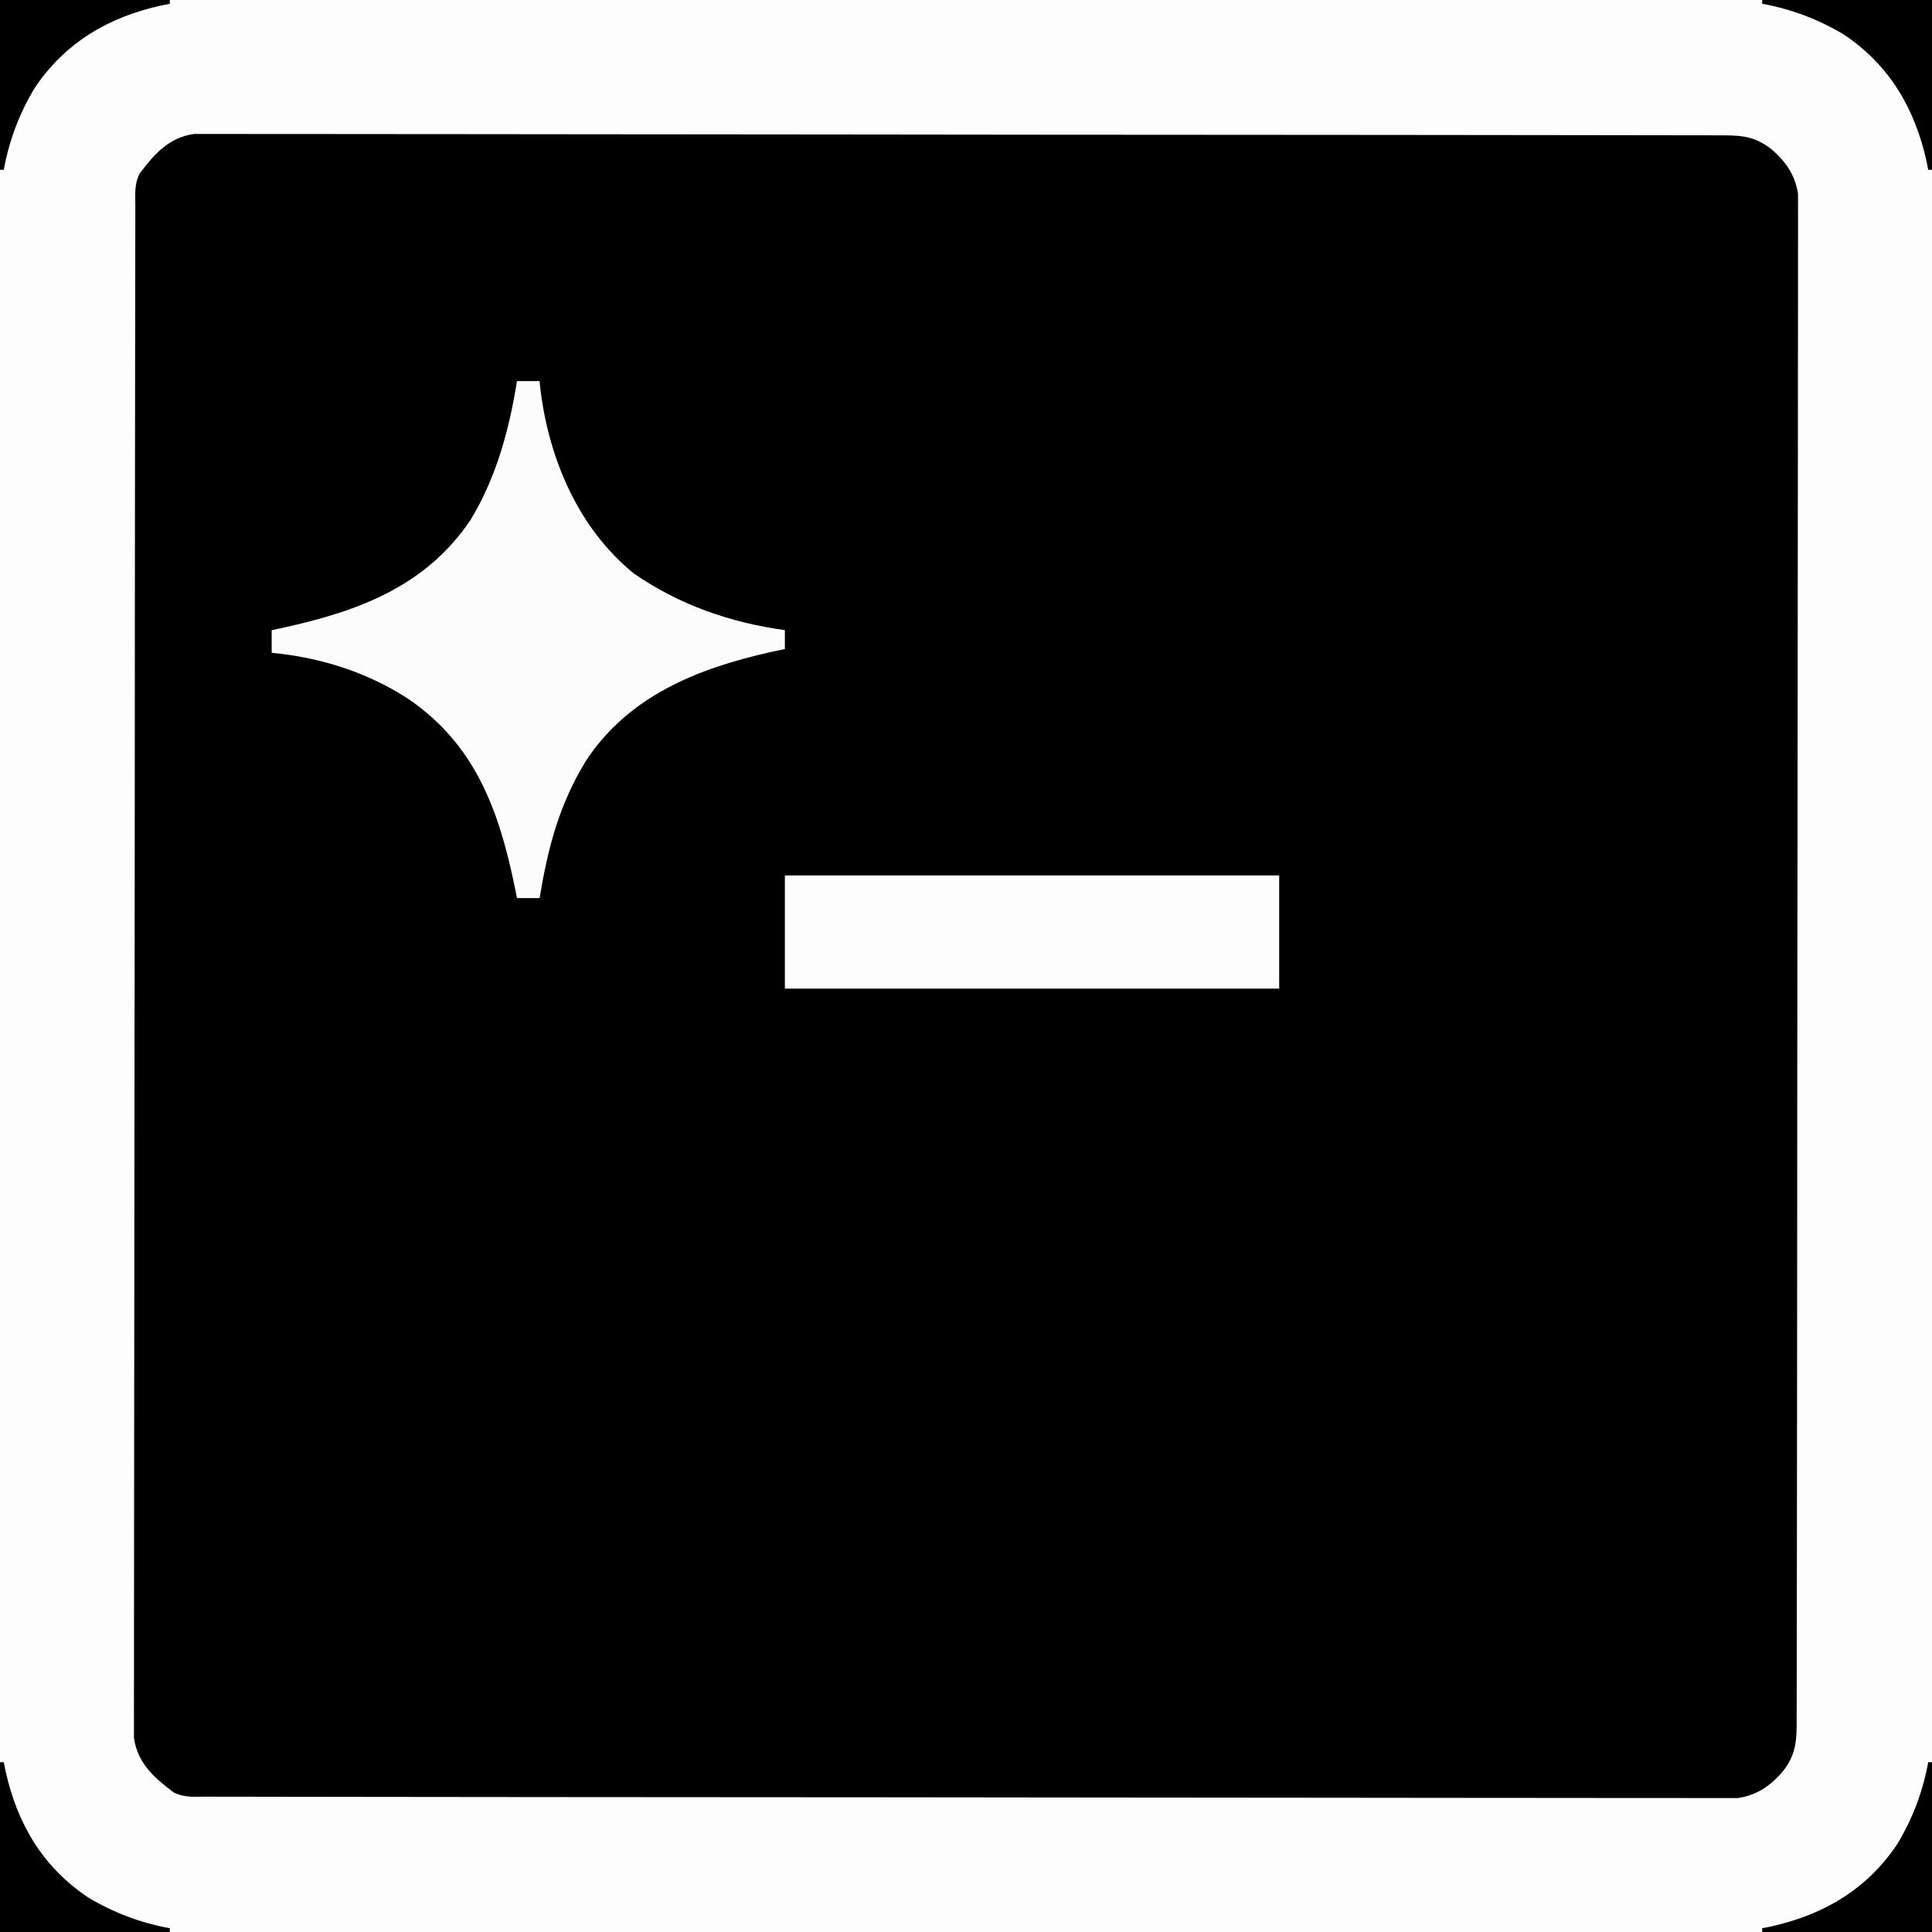
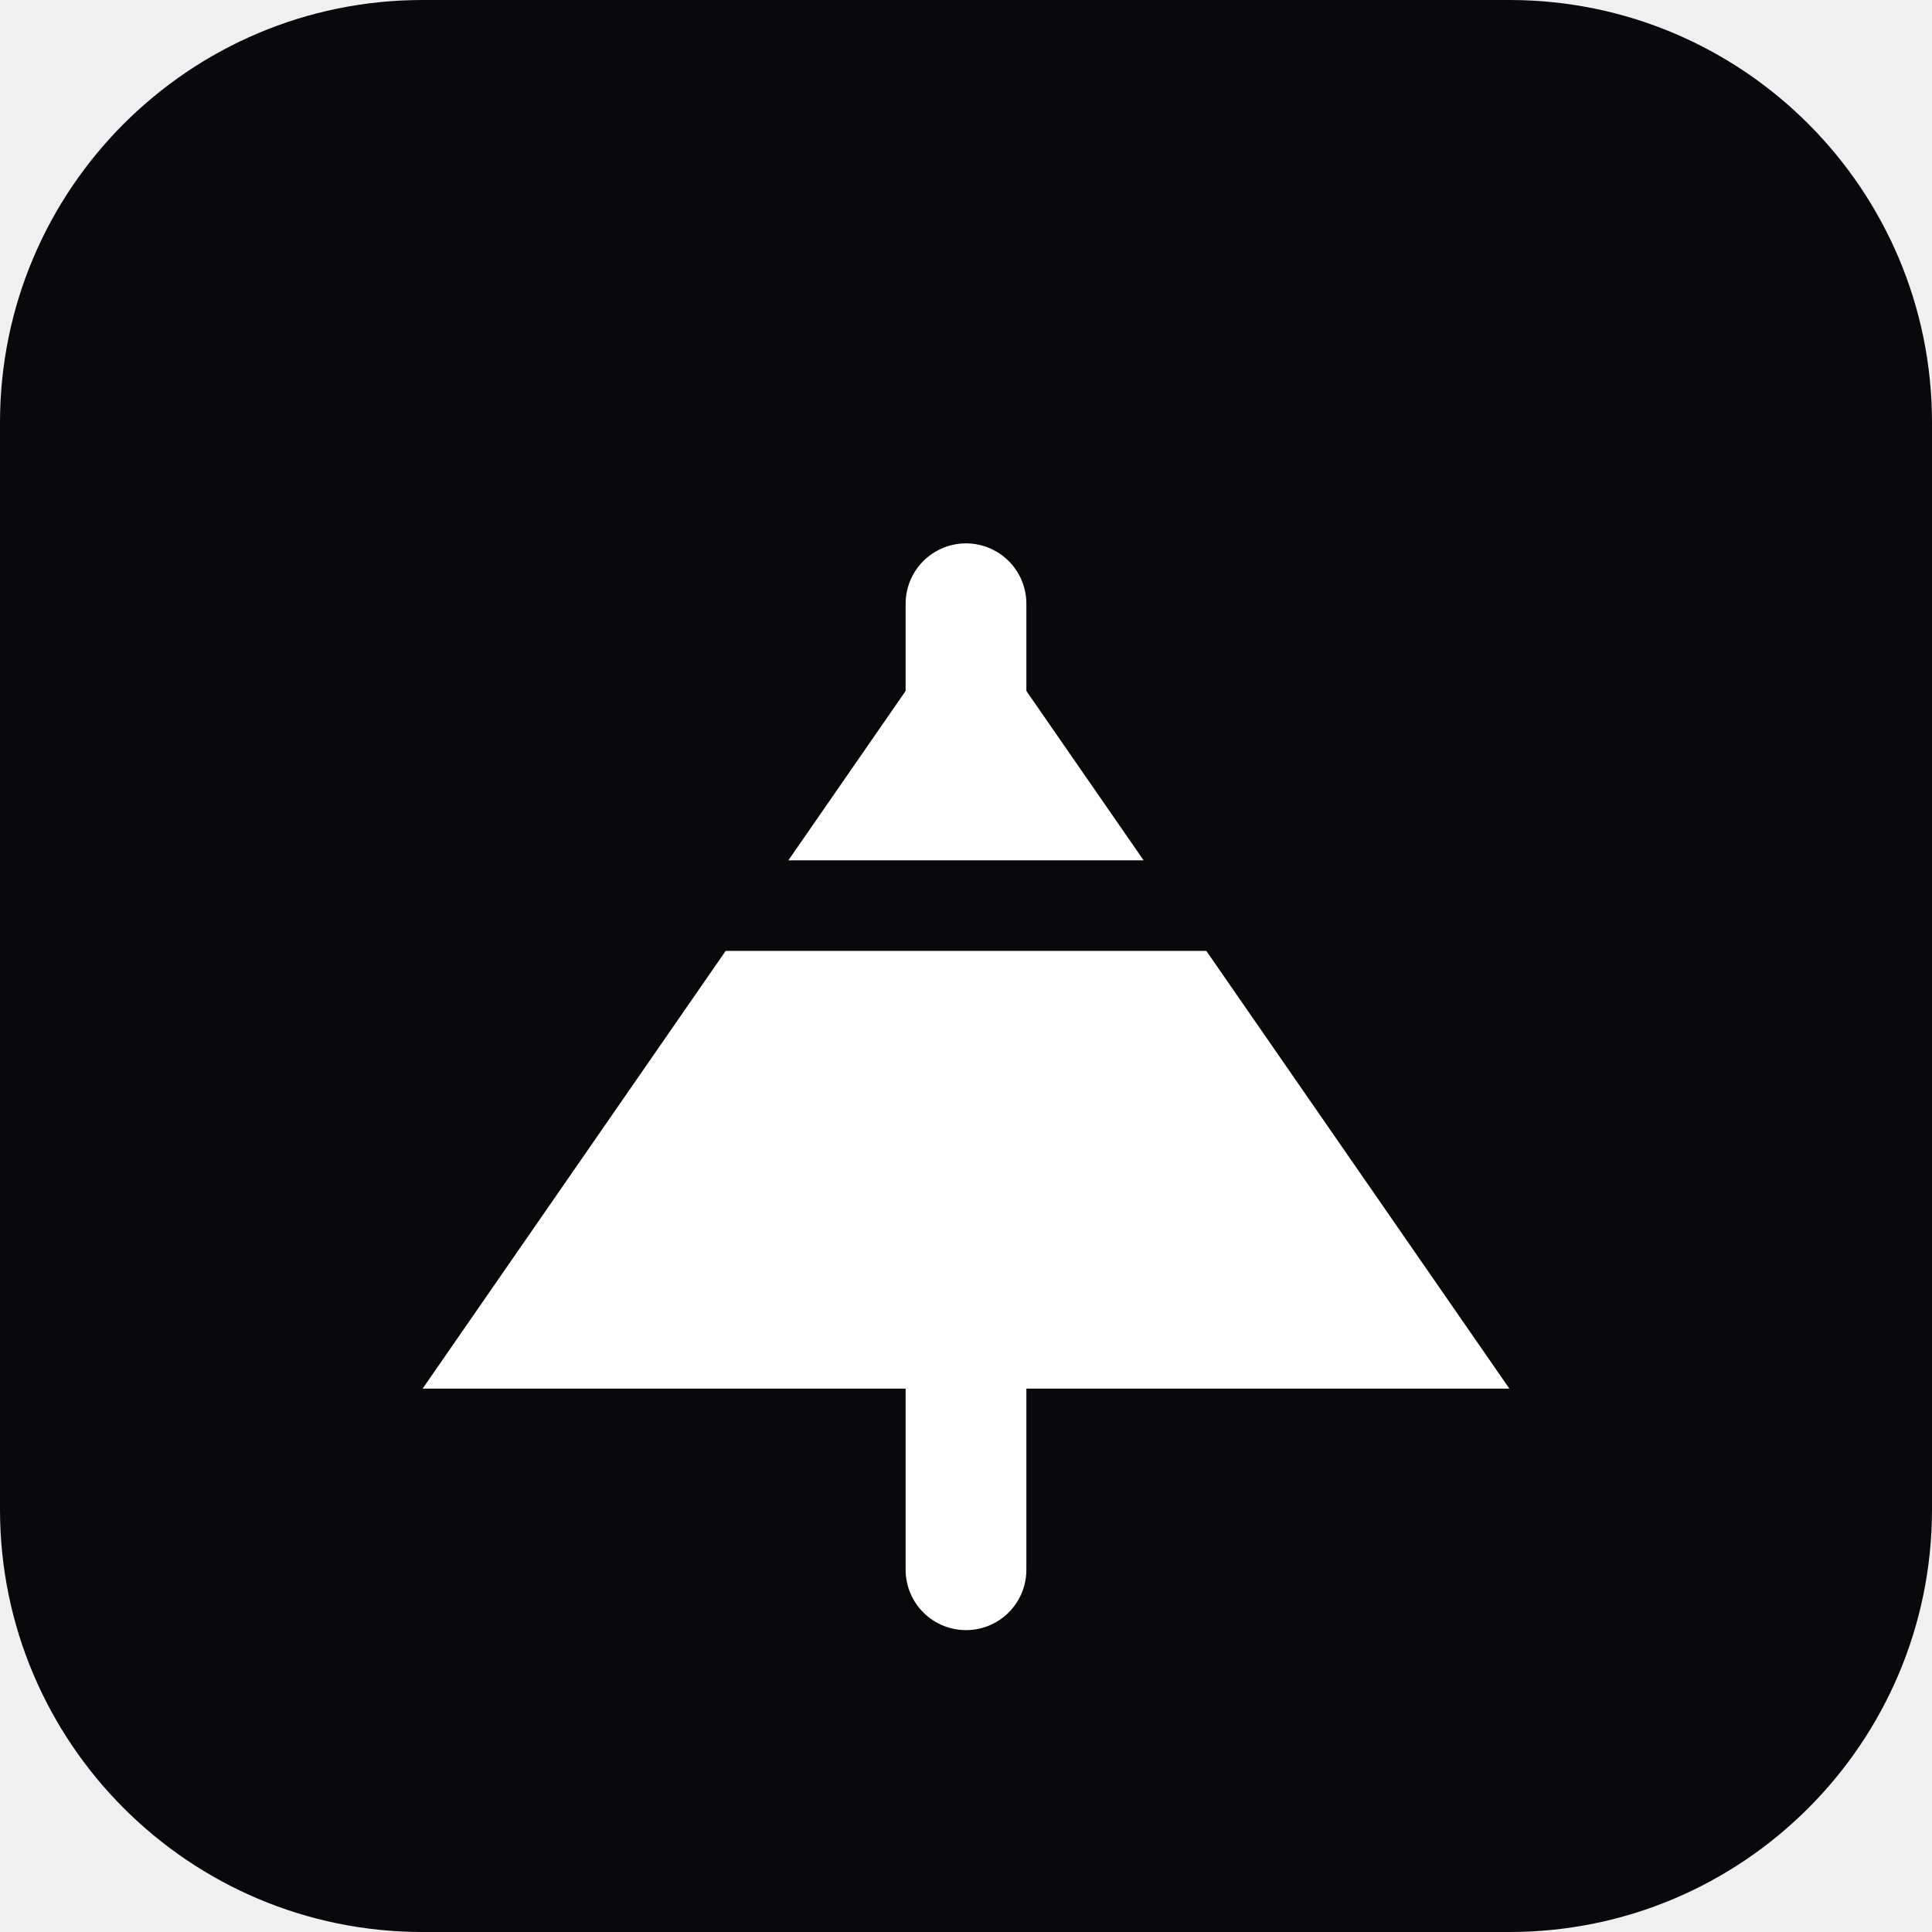
- <svg xmlns="http://www.w3.org/2000/svg" version="1.1" width="512" height="512">
-   <path d="M0 0 C168.96 0 337.92 0 512 0 C512 168.96 512 337.92 512 512 C343.04 512 174.08 512 0 512 C0 343.04 0 174.08 0 0 Z " fill="#000000" transform="translate(0,0)" />
-   <path d="M0 0 C168.96 0 337.92 0 512 0 C512 168.96 512 337.92 512 512 C343.04 512 174.08 512 0 512 C0 343.04 0 174.08 0 0 Z M37 46 C35.542 48.916 35.87 51.468 35.866 54.726 C35.863 55.429 35.861 56.132 35.859 56.856 C35.852 59.235 35.852 61.614 35.853 63.993 C35.85 65.706 35.846 67.42 35.842 69.133 C35.832 73.86 35.828 78.587 35.825 83.314 C35.821 88.405 35.812 93.496 35.803 98.586 C35.783 110.89 35.773 123.193 35.764 135.496 C35.76 141.286 35.755 147.075 35.749 152.864 C35.732 172.1 35.718 191.336 35.711 210.572 C35.709 215.567 35.707 220.561 35.705 225.556 C35.704 226.797 35.704 228.038 35.703 229.317 C35.695 249.437 35.67 269.557 35.637 289.676 C35.604 310.317 35.586 330.958 35.583 351.599 C35.581 363.195 35.572 374.79 35.547 386.385 C35.525 396.258 35.517 406.131 35.526 416.005 C35.531 421.044 35.529 426.084 35.51 431.124 C35.492 435.735 35.493 440.346 35.509 444.958 C35.511 446.628 35.507 448.299 35.495 449.969 C35.48 452.237 35.489 454.503 35.505 456.77 C35.504 458.031 35.503 459.291 35.502 460.59 C36.491 467.36 40.84 471.074 46 475 C48.916 476.458 51.468 476.13 54.726 476.134 C55.78 476.138 55.78 476.138 56.856 476.141 C59.235 476.148 61.614 476.148 63.993 476.147 C65.706 476.15 67.42 476.154 69.133 476.158 C73.86 476.168 78.587 476.172 83.314 476.175 C88.405 476.179 93.496 476.188 98.586 476.197 C110.89 476.217 123.193 476.227 135.496 476.236 C141.286 476.24 147.075 476.245 152.864 476.251 C172.1 476.268 191.336 476.282 210.572 476.289 C215.567 476.291 220.561 476.293 225.556 476.295 C227.418 476.296 227.418 476.296 229.317 476.297 C249.437 476.305 269.557 476.33 289.676 476.363 C310.317 476.396 330.958 476.414 351.599 476.417 C363.195 476.419 374.79 476.428 386.385 476.453 C396.258 476.475 406.131 476.483 416.005 476.474 C421.044 476.469 426.084 476.471 431.124 476.49 C435.735 476.508 440.346 476.507 444.958 476.491 C446.628 476.489 448.299 476.493 449.969 476.505 C452.237 476.52 454.503 476.511 456.77 476.495 C458.031 476.496 459.291 476.497 460.59 476.498 C465.743 475.745 469.553 473.011 472.812 469 C476.218 464.33 476.126 460.786 476.134 455.059 C476.137 454.357 476.139 453.655 476.141 452.932 C476.148 450.569 476.148 448.206 476.147 445.842 C476.15 444.135 476.154 442.429 476.158 440.722 C476.168 436.022 476.172 431.323 476.175 426.623 C476.179 421.558 476.188 416.493 476.197 411.428 C476.217 399.194 476.227 386.96 476.236 374.725 C476.24 368.967 476.245 363.209 476.251 357.451 C476.268 338.316 476.282 319.181 476.289 300.046 C476.291 295.08 476.293 290.114 476.295 285.148 C476.296 283.914 476.296 282.679 476.297 281.408 C476.305 261.398 476.33 241.389 476.363 221.379 C476.396 200.846 476.414 180.314 476.417 159.781 C476.419 148.249 476.428 136.716 476.453 125.183 C476.475 115.365 476.483 105.547 476.474 95.729 C476.469 90.717 476.471 85.706 476.49 80.695 C476.508 76.109 476.507 71.524 476.491 66.938 C476.489 65.277 476.493 63.617 476.505 61.956 C476.52 59.701 476.511 57.448 476.495 55.193 C476.496 53.313 476.496 53.313 476.498 51.395 C475.744 46.251 473.004 42.441 469 39.188 C464.33 35.782 460.786 35.874 455.059 35.866 C454.006 35.862 454.006 35.862 452.932 35.859 C450.569 35.852 448.206 35.852 445.842 35.853 C444.135 35.85 442.429 35.846 440.722 35.842 C436.022 35.832 431.323 35.828 426.623 35.825 C421.558 35.821 416.493 35.812 411.428 35.803 C399.194 35.783 386.96 35.773 374.725 35.764 C368.967 35.76 363.209 35.755 357.451 35.749 C338.316 35.732 319.181 35.718 300.046 35.711 C295.08 35.709 290.114 35.707 285.148 35.705 C283.297 35.704 283.297 35.704 281.408 35.703 C261.398 35.695 241.389 35.67 221.379 35.637 C200.846 35.604 180.314 35.586 159.781 35.583 C148.249 35.581 136.716 35.572 125.183 35.547 C115.365 35.525 105.547 35.517 95.729 35.526 C90.717 35.531 85.706 35.529 80.695 35.51 C76.109 35.492 71.524 35.493 66.938 35.509 C65.277 35.511 63.617 35.507 61.956 35.495 C59.701 35.48 57.448 35.489 55.193 35.505 C53.94 35.504 52.686 35.503 51.395 35.502 C44.635 36.493 40.921 40.847 37 46 Z " fill="#FDFDFD" transform="translate(0,0)" />
-   <path d="M0 0 C1.98 0 3.96 0 6 0 C6.112 1.129 6.112 1.129 6.227 2.281 C8.514 20.758 16.313 39.069 31 51 C43.084 59.324 56.465 63.975 71 66 C71 67.65 71 69.3 71 71 C69.113 71.402 69.113 71.402 67.188 71.812 C47.817 76.159 29.505 83.472 18.219 100.723 C11.132 112.358 8.197 123.735 6 137 C4.02 137 2.04 137 0 137 C-0.17 136.14 -0.34 135.28 -0.516 134.395 C-4.723 113.872 -10.943 96.372 -28.885 84.157 C-39.71 77.117 -52.191 73.208 -65 72 C-65 70.02 -65 68.04 -65 66 C-63.385 65.654 -63.385 65.654 -61.738 65.301 C-41.857 60.917 -24.135 54.33 -12.312 36.812 C-5.485 25.553 -2.054 12.916 0 0 Z " fill="#FCFCFC" transform="translate(137,101)" />
-   <path d="M0 0 C43.23 0 86.46 0 131 0 C131 9.9 131 19.8 131 30 C87.77 30 44.54 30 0 30 C0 20.1 0 10.2 0 0 Z " fill="#FDFDFD" transform="translate(208,232)" />
-   <path d="M0 0 C0.33 0 0.66 0 1 0 C1.147 0.739 1.294 1.477 1.445 2.238 C4.544 16.254 11.255 27.723 23.312 35.812 C30.113 39.889 37.206 42.575 45 44 C45 44.33 45 44.66 45 45 C30.15 45 15.3 45 0 45 C0 30.15 0 15.3 0 0 Z " fill="#000000" transform="translate(0,467)" />
-   <path d="M0 0 C0.33 0 0.66 0 1 0 C1 14.85 1 29.7 1 45 C-13.85 45 -28.7 45 -44 45 C-44 44.67 -44 44.34 -44 44 C-43.261 43.853 -42.523 43.706 -41.762 43.555 C-27.746 40.456 -16.277 33.745 -8.188 21.688 C-4.111 14.887 -1.425 7.794 0 0 Z " fill="#000000" transform="translate(511,467)" />
-   <path d="M0 0 C14.85 0 29.7 0 45 0 C45 14.85 45 29.7 45 45 C44.67 45 44.34 45 44 45 C43.853 44.261 43.706 43.523 43.555 42.762 C40.456 28.746 33.745 17.277 21.688 9.188 C14.887 5.111 7.794 2.425 0 1 C0 0.67 0 0.34 0 0 Z " fill="#000000" transform="translate(467,0)" />
-   <path d="M0 0 C14.85 0 29.7 0 45 0 C45 0.33 45 0.66 45 1 C44.261 1.147 43.523 1.294 42.762 1.445 C28.746 4.544 17.277 11.255 9.188 23.312 C5.111 30.113 2.425 37.206 1 45 C0.67 45 0.34 45 0 45 C0 30.15 0 15.3 0 0 Z " fill="#000000" transform="translate(0,0)" />
+ <svg xmlns="http://www.w3.org/2000/svg" width="64" height="64" viewBox="0 0 64 64" fill="none">
+   <rect width="64" height="64" rx="14" fill="#09090B" />
+   <path d="M14 46L32 20L50 46H14Z" fill="#FFFFFF" />
+   <path d="M32 20L32 52" stroke="#FFFFFF" stroke-width="4" stroke-linecap="round" />
+   <path d="M24 30H40" stroke="#09090B" stroke-width="3" stroke-linecap="round" />
</svg>
